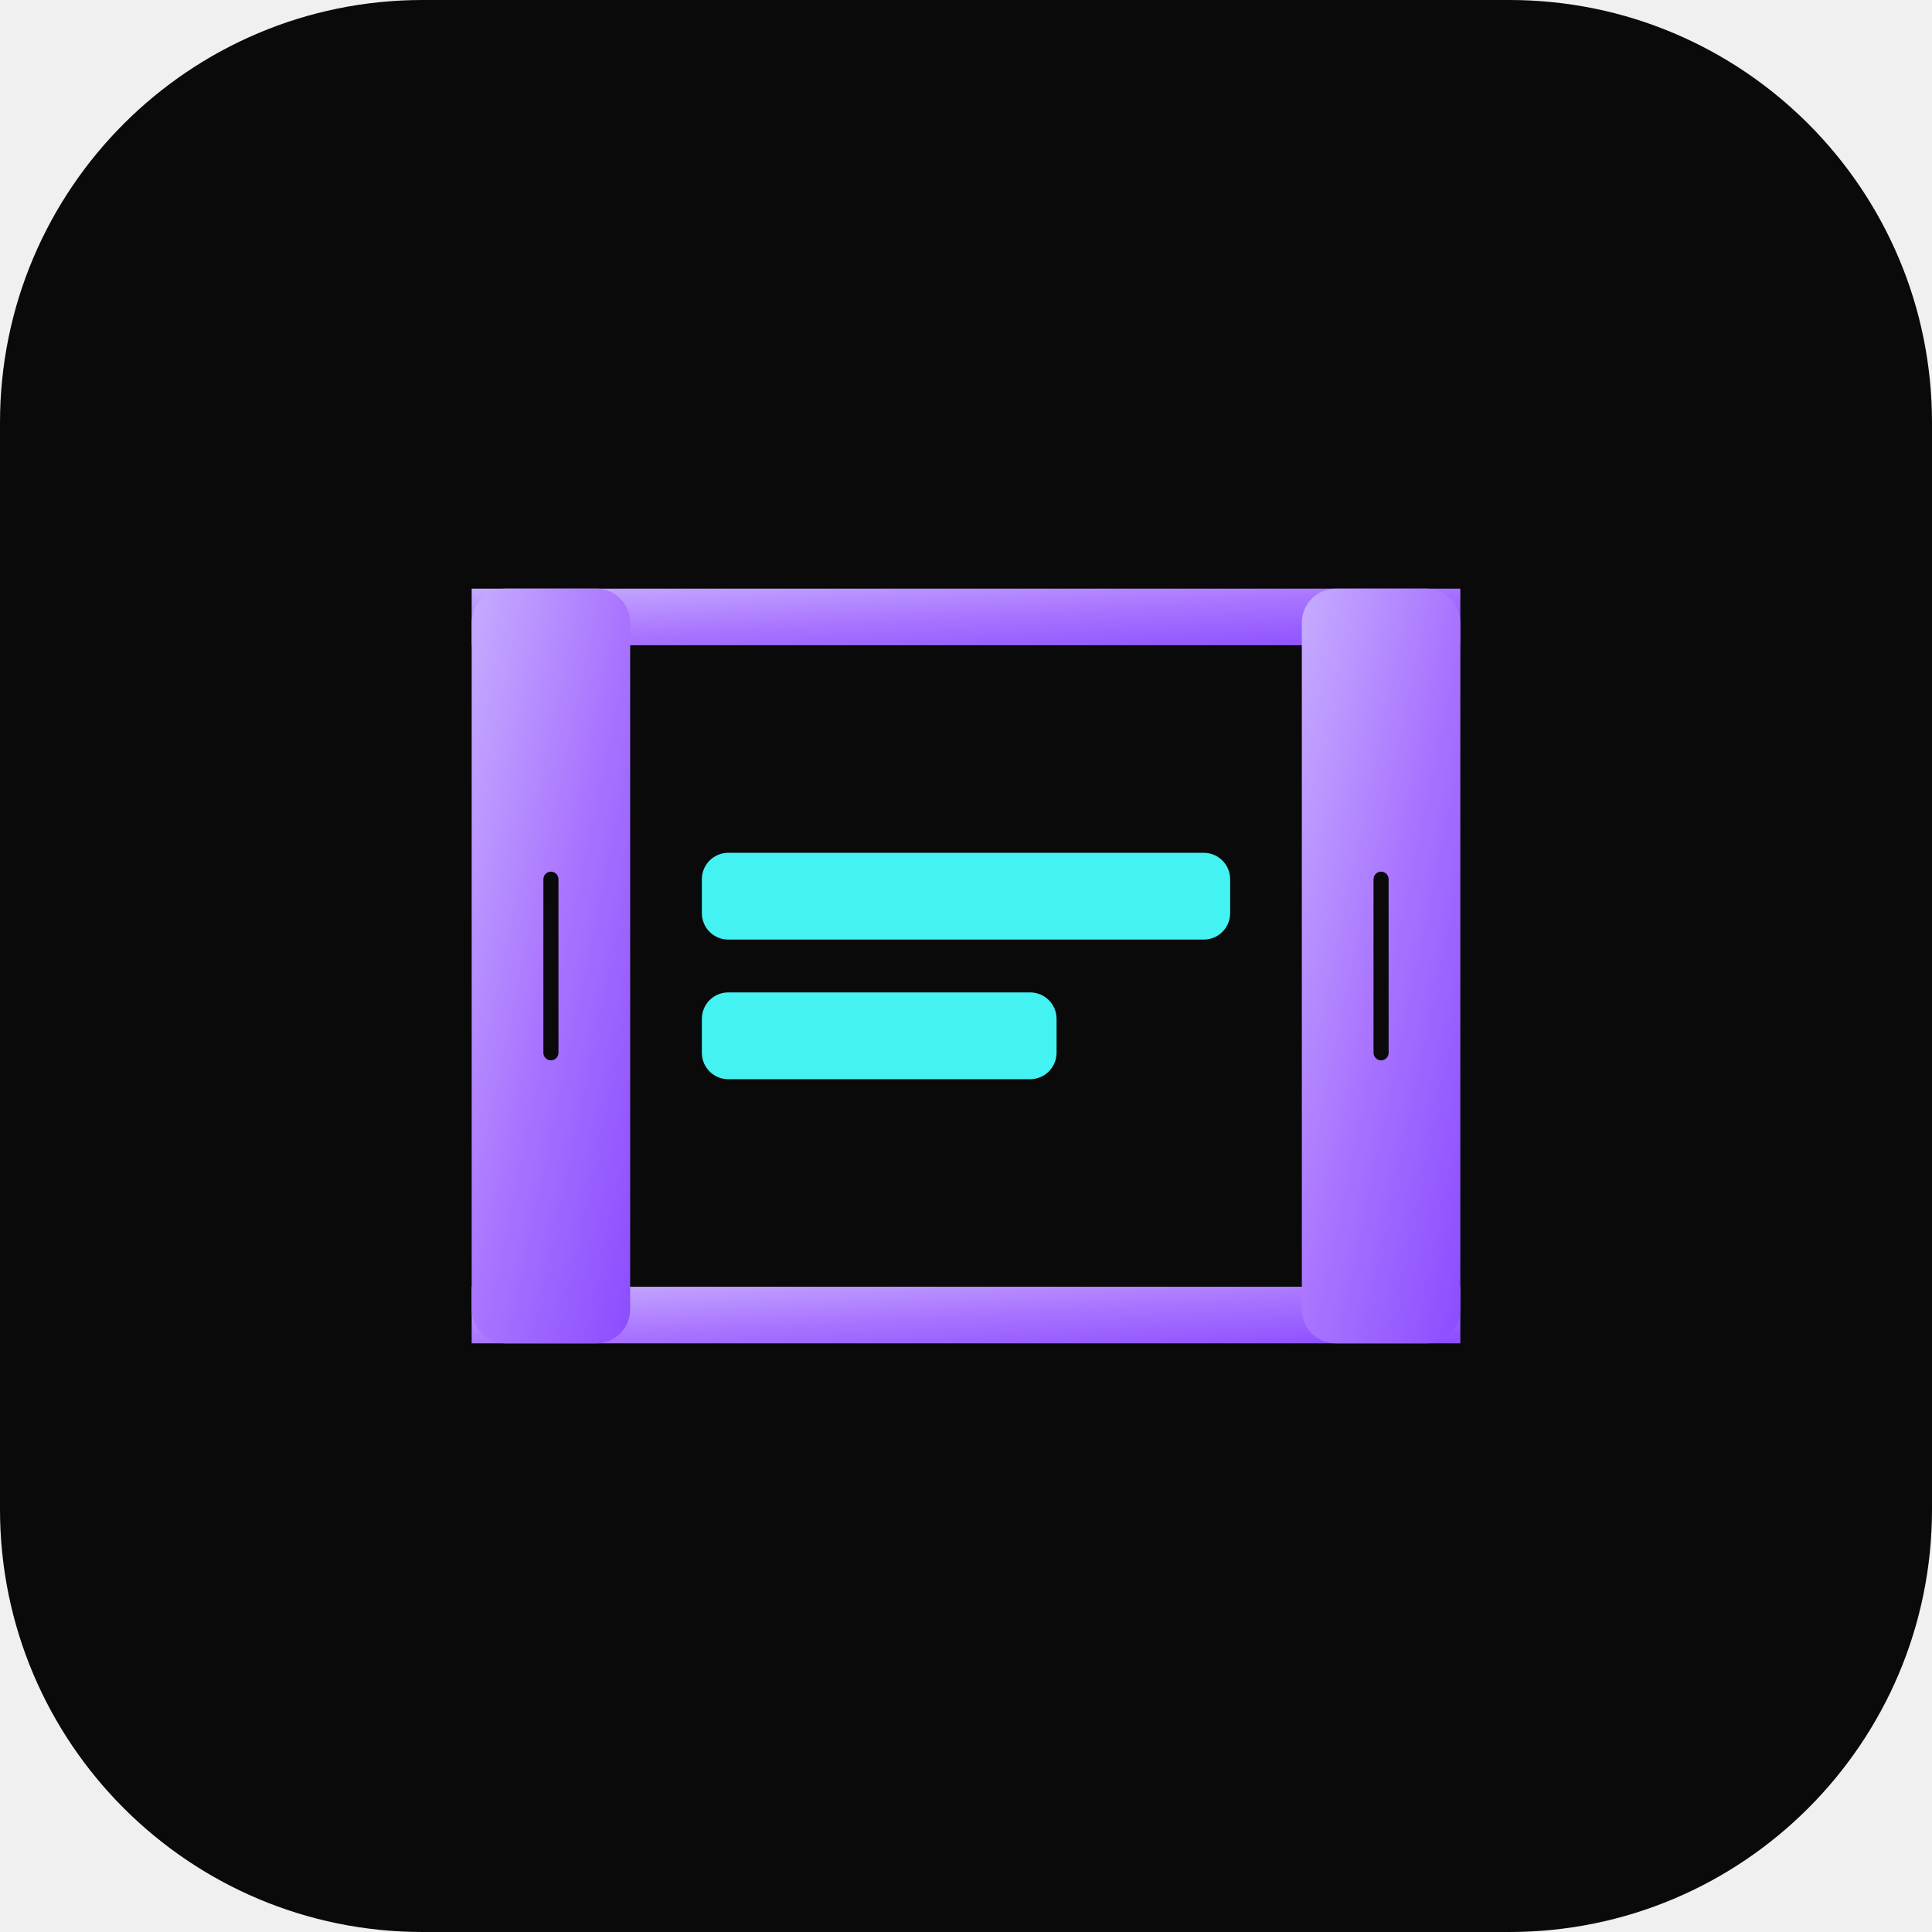
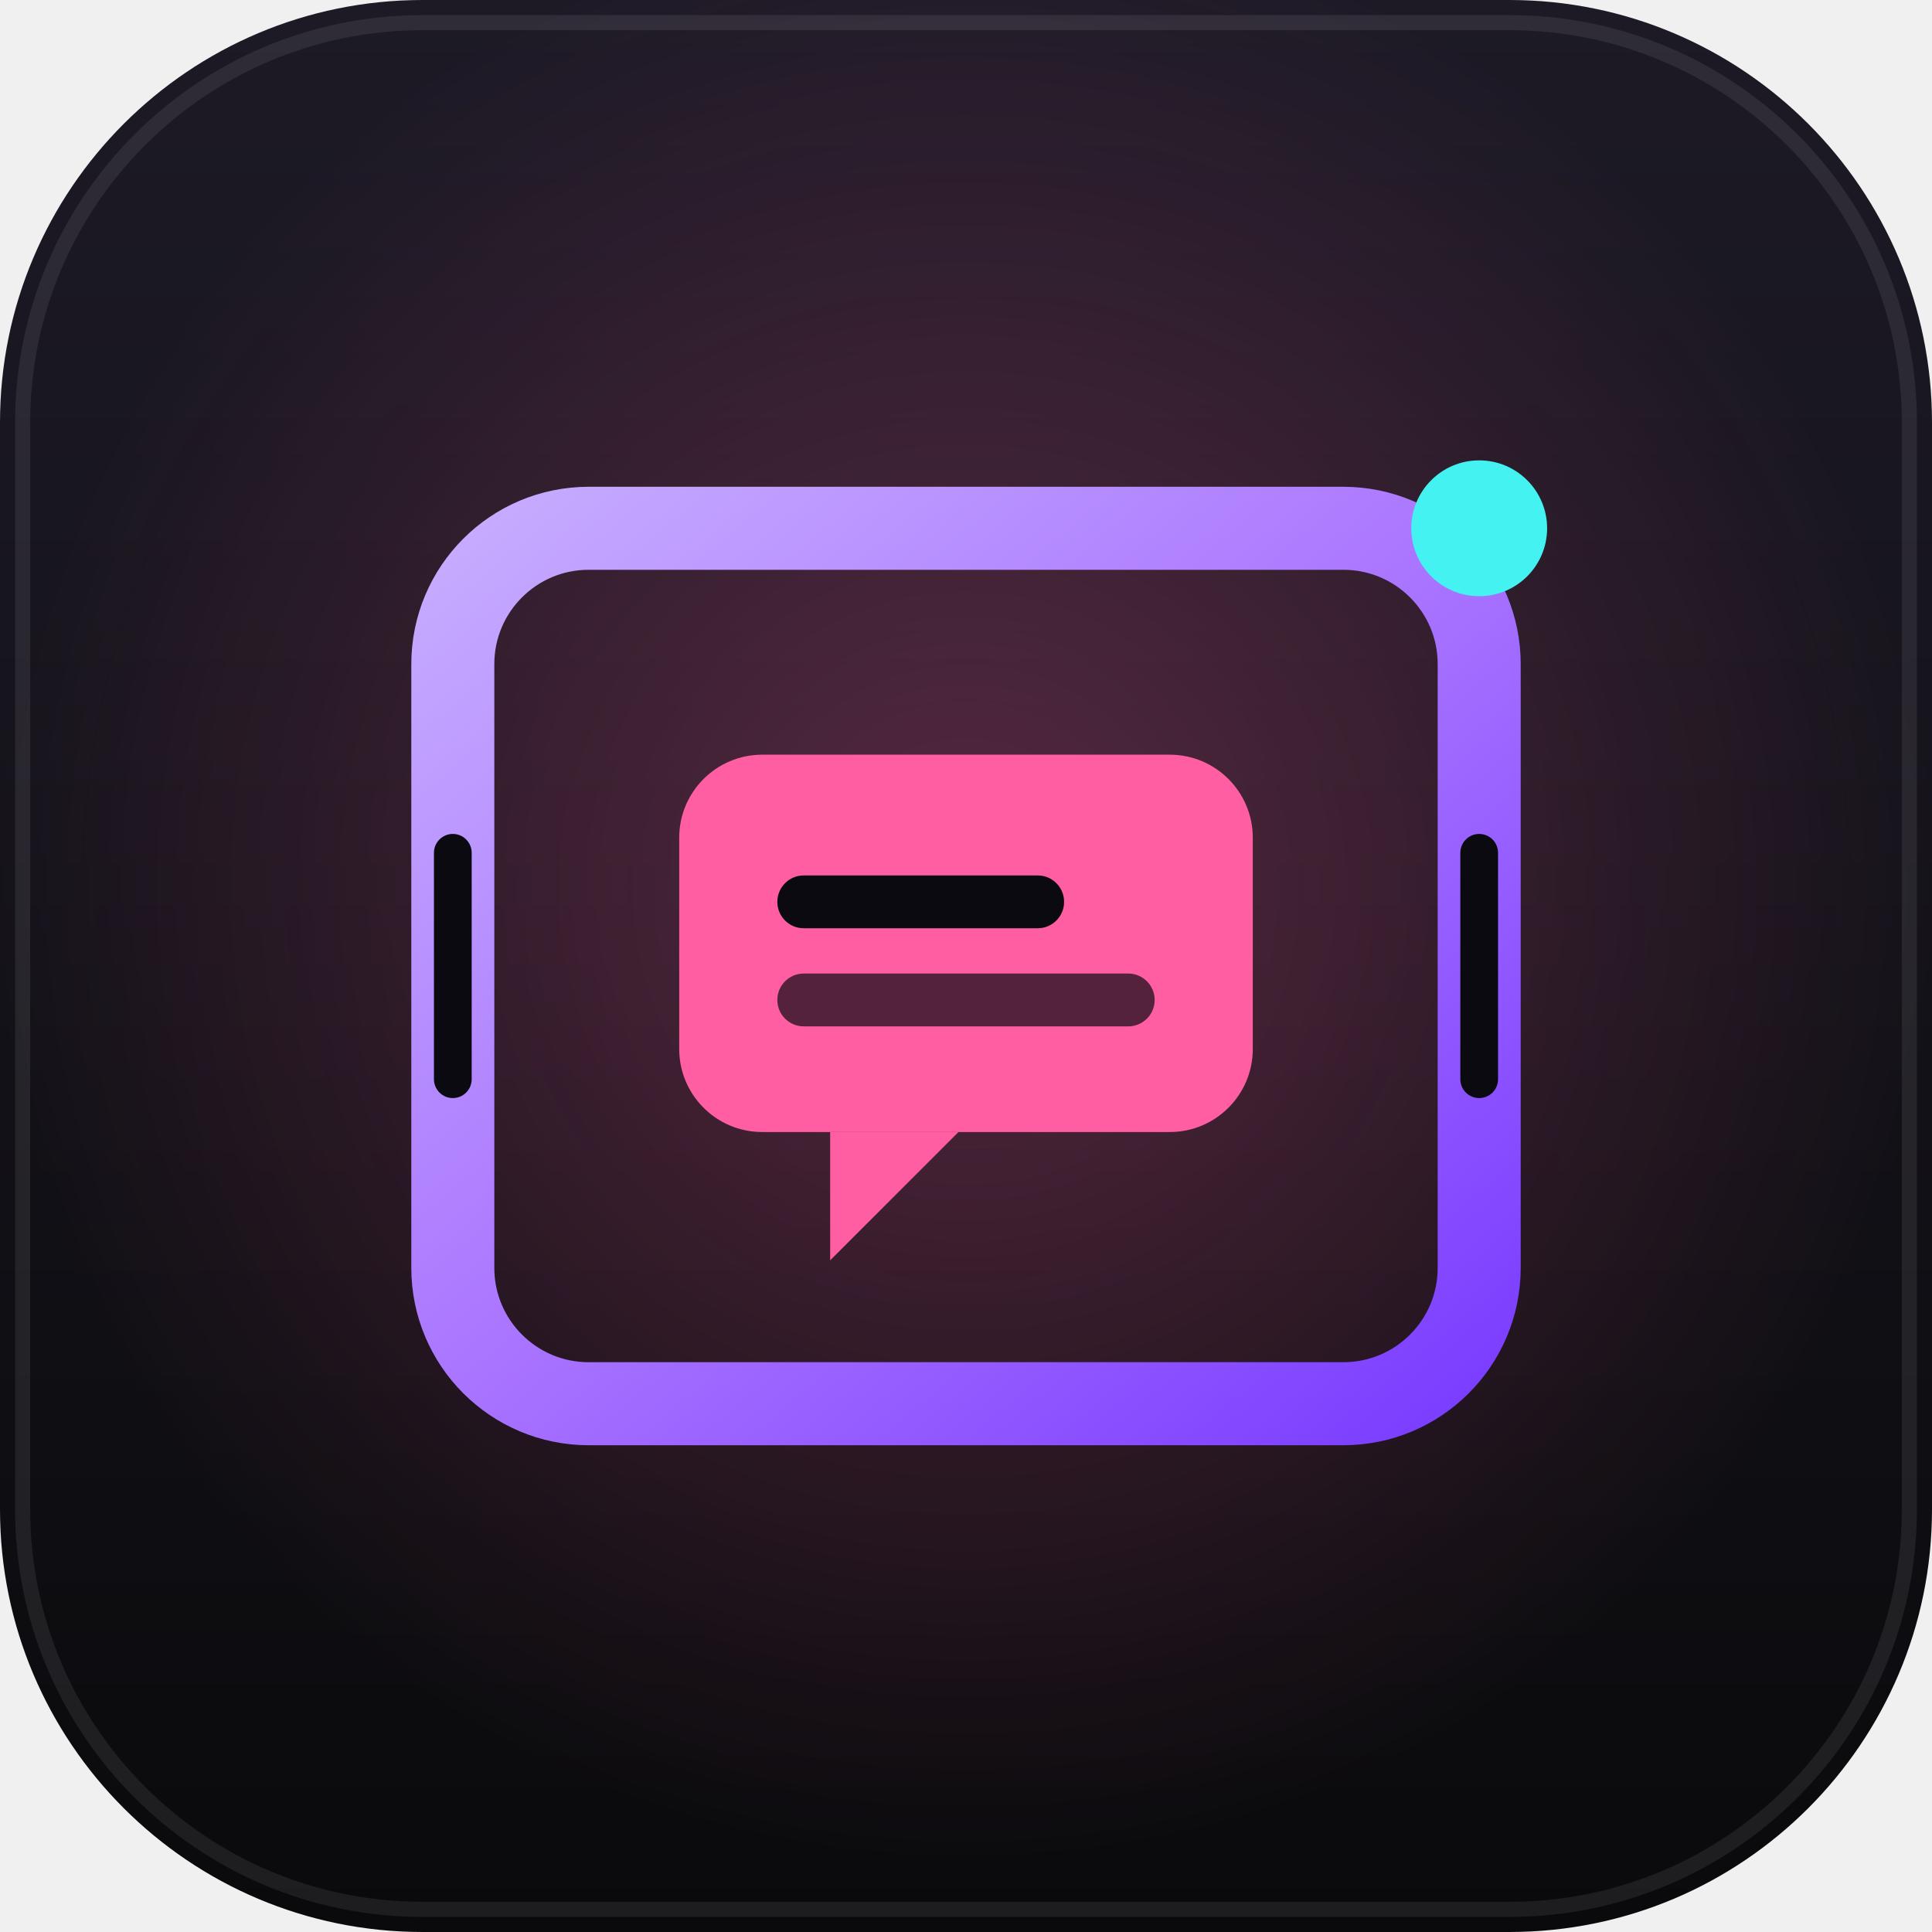
- <svg xmlns="http://www.w3.org/2000/svg" width="1024" height="1024" viewBox="0 0 1024 1024">
+ <svg xmlns="http://www.w3.org/2000/svg" viewBox="0 0 512 512">
  <defs>
-     <linearGradient id="violet" x1="0" y1="0" x2="1" y2="1">
+     <linearGradient id="bg" x1="0" y1="0" x2="0" y2="1">
+       <stop offset="0" stop-color="#1d1a26" />
+       <stop offset="1" stop-color="#0a0a0c" />
+     </linearGradient>
+     <radialGradient id="glow" cx=".5" cy=".46" r=".5">
+       <stop offset="0" stop-color="#ff5fa2" stop-opacity=".28" />
+       <stop offset="1" stop-color="#ff5fa2" stop-opacity="0" />
+     </radialGradient>
+     <linearGradient id="frame" x1="0" y1="0" x2="1" y2="1">
      <stop offset="0" stop-color="#c6acff" />
-       <stop offset="0.5" stop-color="#a974ff" />
-       <stop offset="1" stop-color="#8a4dff" />
+       <stop offset=".5" stop-color="#a974ff" />
+       <stop offset="1" stop-color="#7a3dff" />
    </linearGradient>
  </defs>
-   <rect width="1024" height="1024" rx="224" fill="#0a0a0a" />
-   <rect x="250" y="312" width="524" height="30" fill="url(#violet)" />
-   <rect x="250" y="682" width="524" height="30" fill="url(#violet)" />
-   <rect x="250" y="312" width="84" height="400" rx="18" fill="url(#violet)" />
-   <rect x="690" y="312" width="84" height="400" rx="18" fill="url(#violet)" />
-   <rect x="288" y="462" width="8" height="100" rx="4" fill="#0a0a0a" />
-   <rect x="728" y="462" width="8" height="100" rx="4" fill="#0a0a0a" />
-   <rect x="372" y="452" width="280" height="46" rx="14" fill="#45f2f2" />
-   <rect x="372" y="526" width="188" height="46" rx="14" fill="#45f2f2" />
+   <rect width="512" height="512" rx="112" fill="url(#bg)" />
+   <rect width="512" height="512" rx="112" fill="url(#glow)" />
+   <rect x="6" y="6" width="500" height="500" rx="106" fill="none" stroke="#fff" stroke-opacity=".08" stroke-width="4" />
+   <rect x="120" y="140" width="272" height="232" rx="36" fill="none" stroke="url(#frame)" stroke-width="22" />
+   <path d="M120 226 v60 M392 226 v60" stroke="#0b0a10" stroke-width="10" stroke-linecap="round" />
+   <rect x="180" y="200" width="152" height="100" rx="22" fill="#ff5fa2" />
+   <path d="M220 300 l0 34 l34 -34 Z" fill="#ff5fa2" />
+   <rect x="206" y="232" width="76" height="14" rx="7" fill="#0b0a10" />
+   <rect x="206" y="258" width="100" height="14" rx="7" fill="#0b0a10" opacity=".7" />
+   <circle cx="392" cy="140" r="18" fill="#45f2f2" />
</svg>
